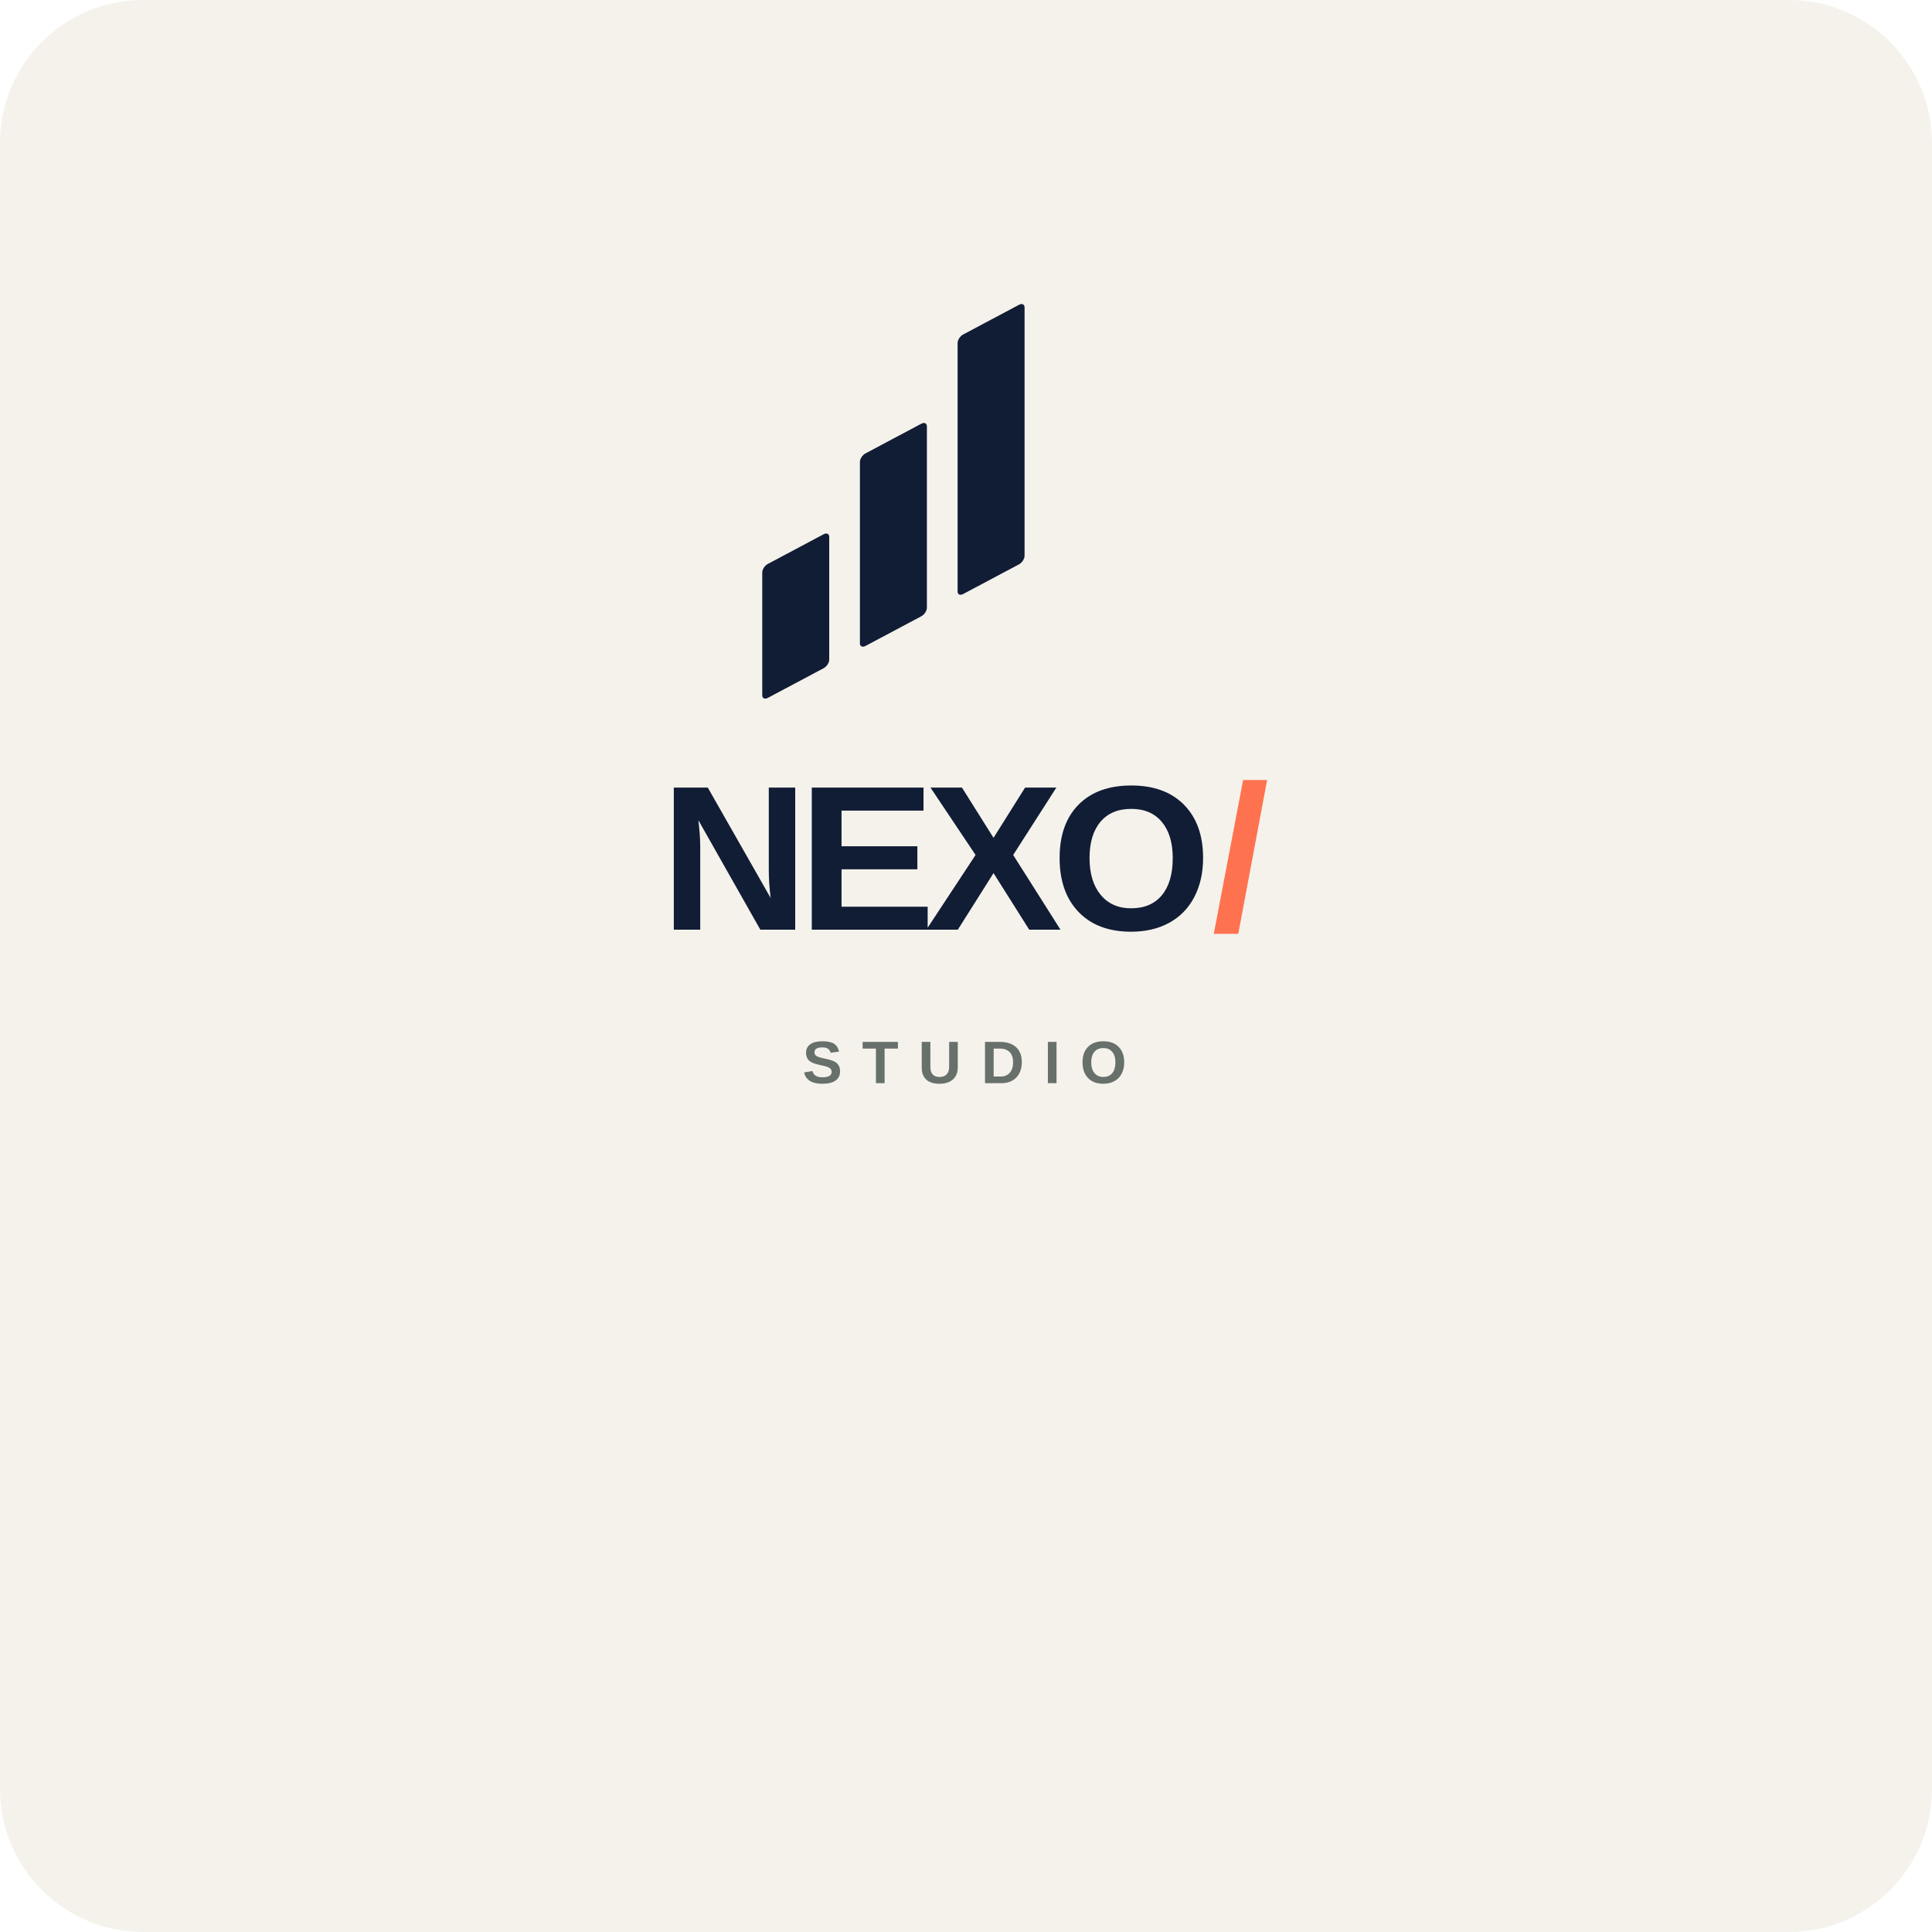
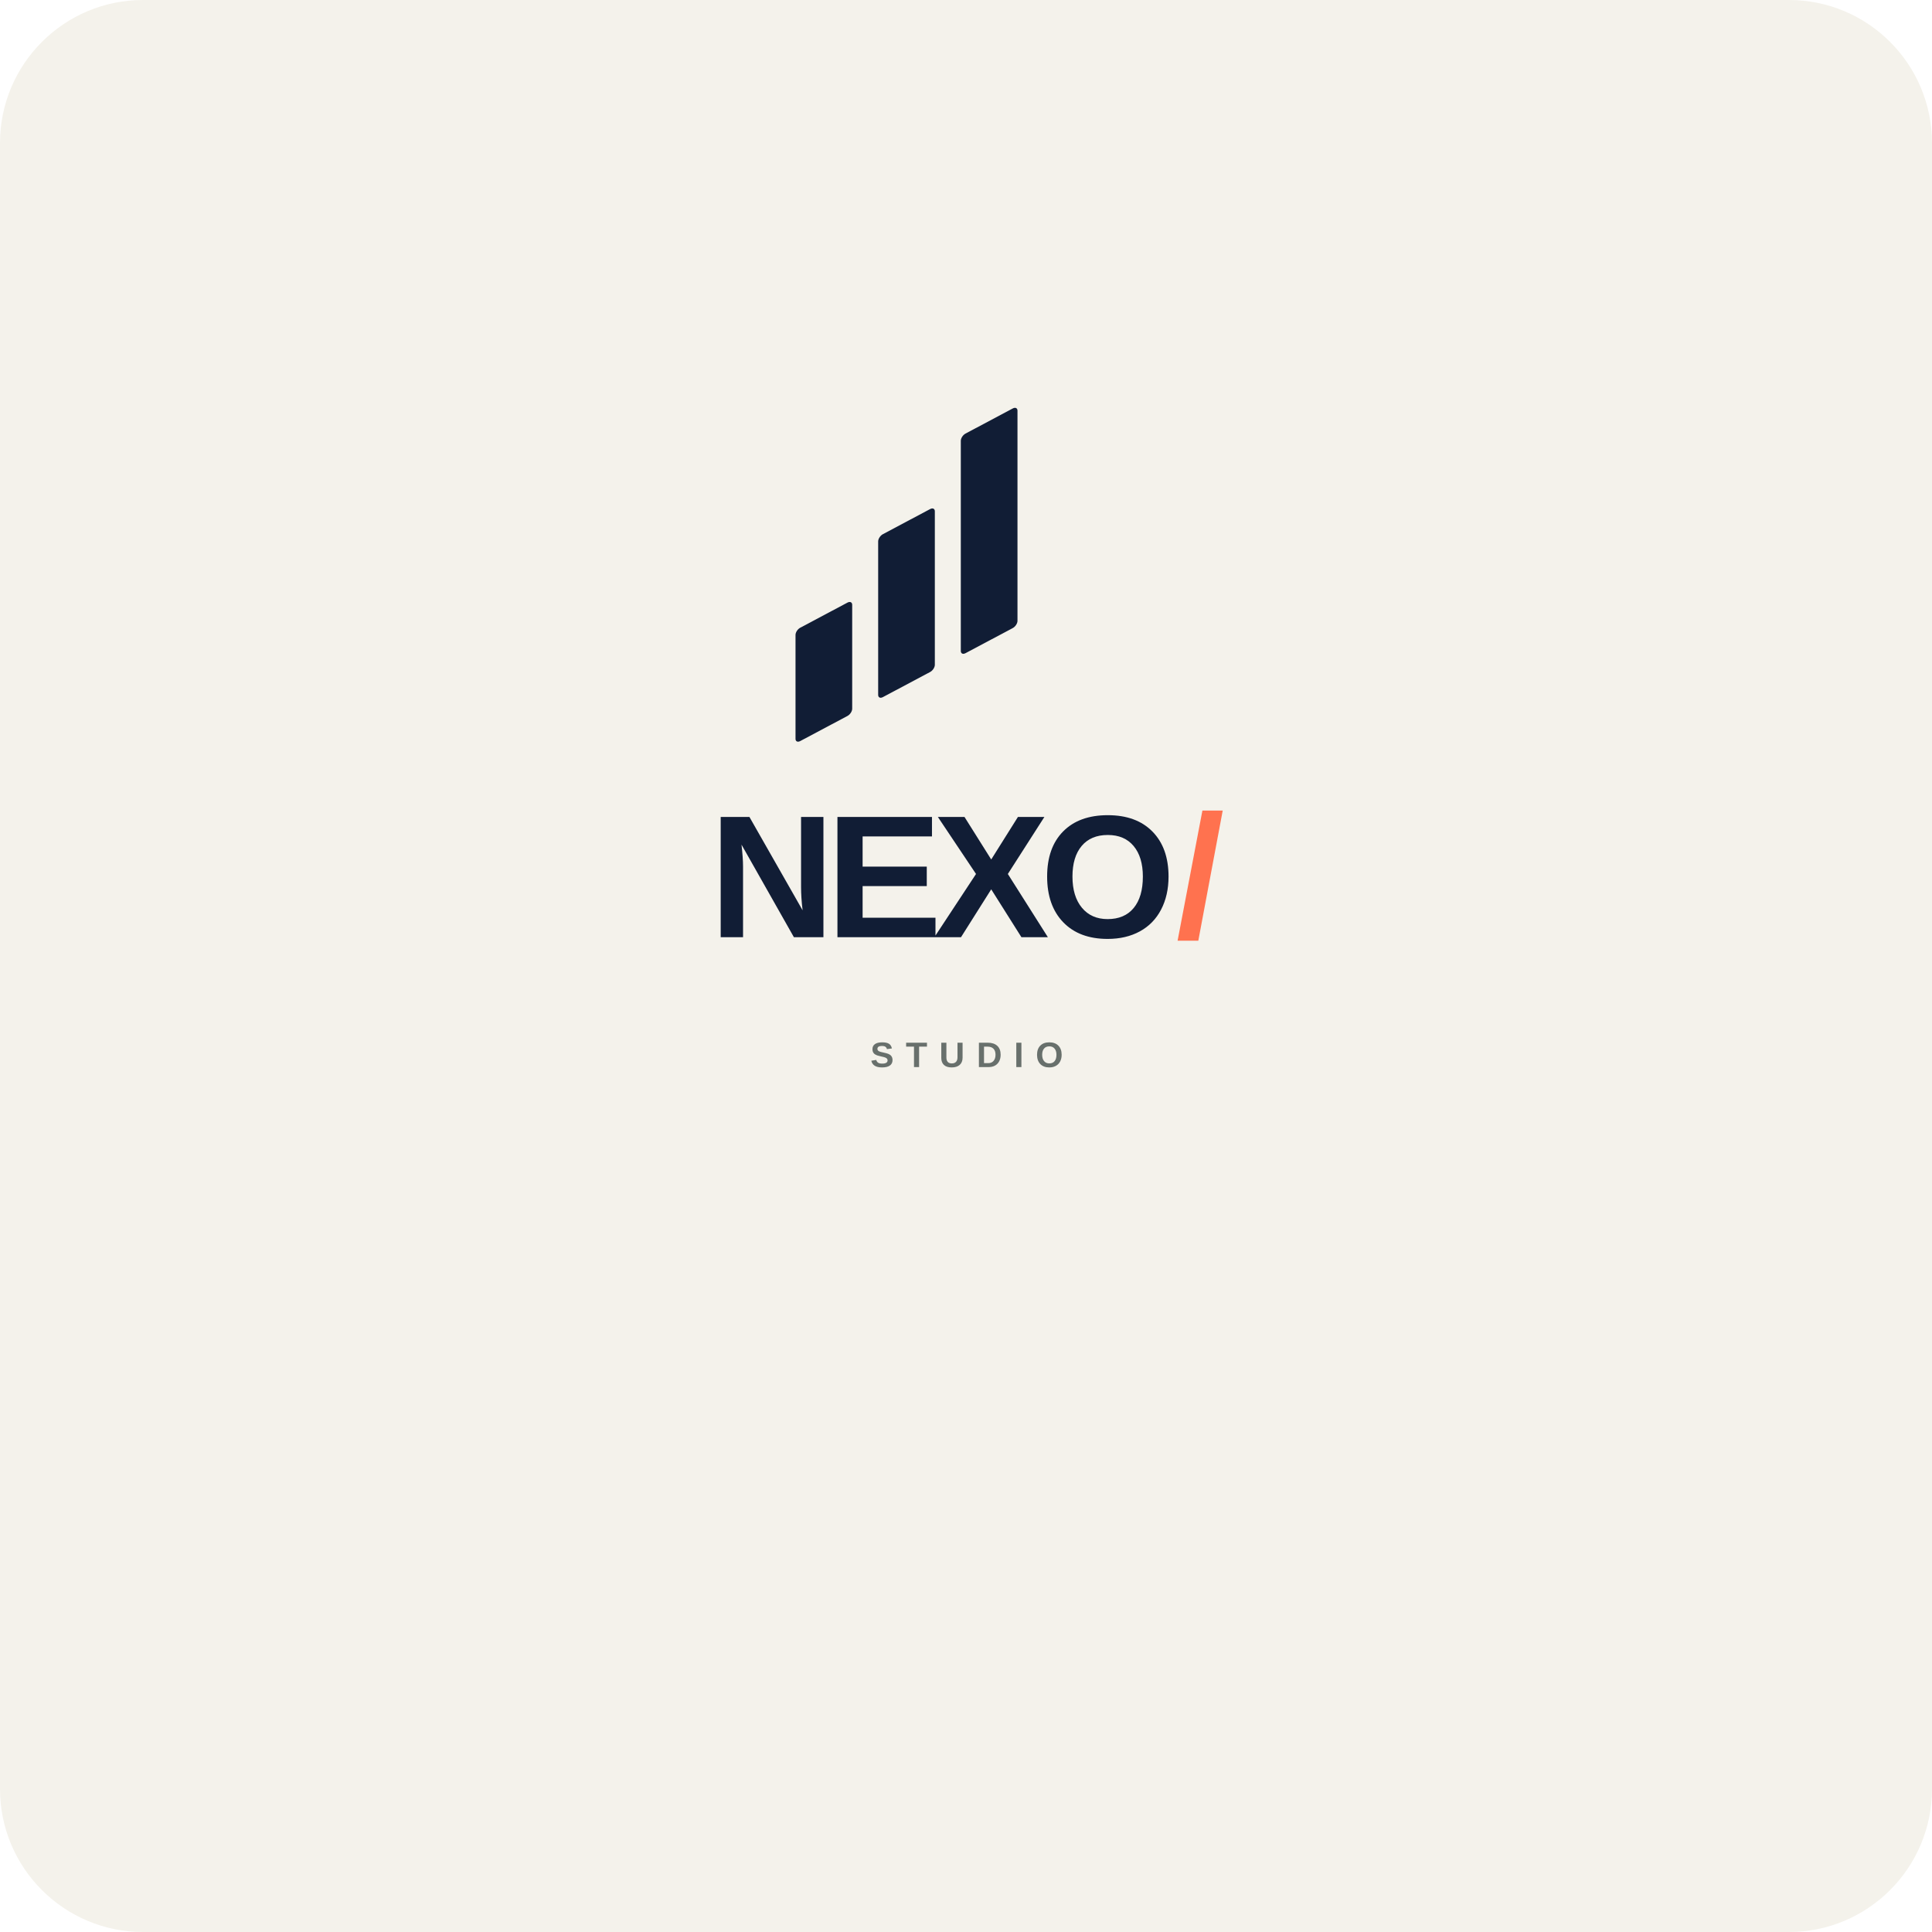
<svg xmlns="http://www.w3.org/2000/svg" width="1080" height="1080" viewBox="0 0 1080 1080" role="img" aria-labelledby="title desc">
  <rect width="1080" height="1080" rx="80" fill="#f4f2eb" />
-   <g transform="translate(118 118) scale(.78)">
+   <g transform="translate(184 184) scale(.66)">
    <g transform="translate(395 165) skewY(-28)" fill="#111d35">
      <rect x="0" y="90" width="48" height="96" rx="4" />
      <rect x="70" y="48" width="48" height="138" rx="4" />
      <rect x="140" y="0" width="48" height="186" rx="4" />
    </g>
    <text x="540" y="515" text-anchor="middle" fill="#111d35" font-family="Arial, Helvetica, sans-serif" font-size="148" font-weight="800" letter-spacing="-8">NEXO<tspan fill="#ff724f">/</tspan>
    </text>
-     <text x="540" y="625" text-anchor="middle" fill="#68706c" font-family="Arial, Helvetica, sans-serif" font-size="43" font-weight="700" letter-spacing="14">STUDIO</text>
+     <text x="540" y="625" text-anchor="middle" fill="#68706c" font-family="Arial, Helvetica, sans-serif" font-size="30" font-weight="600" letter-spacing="10">STUDIO</text>
  </g>
</svg>
